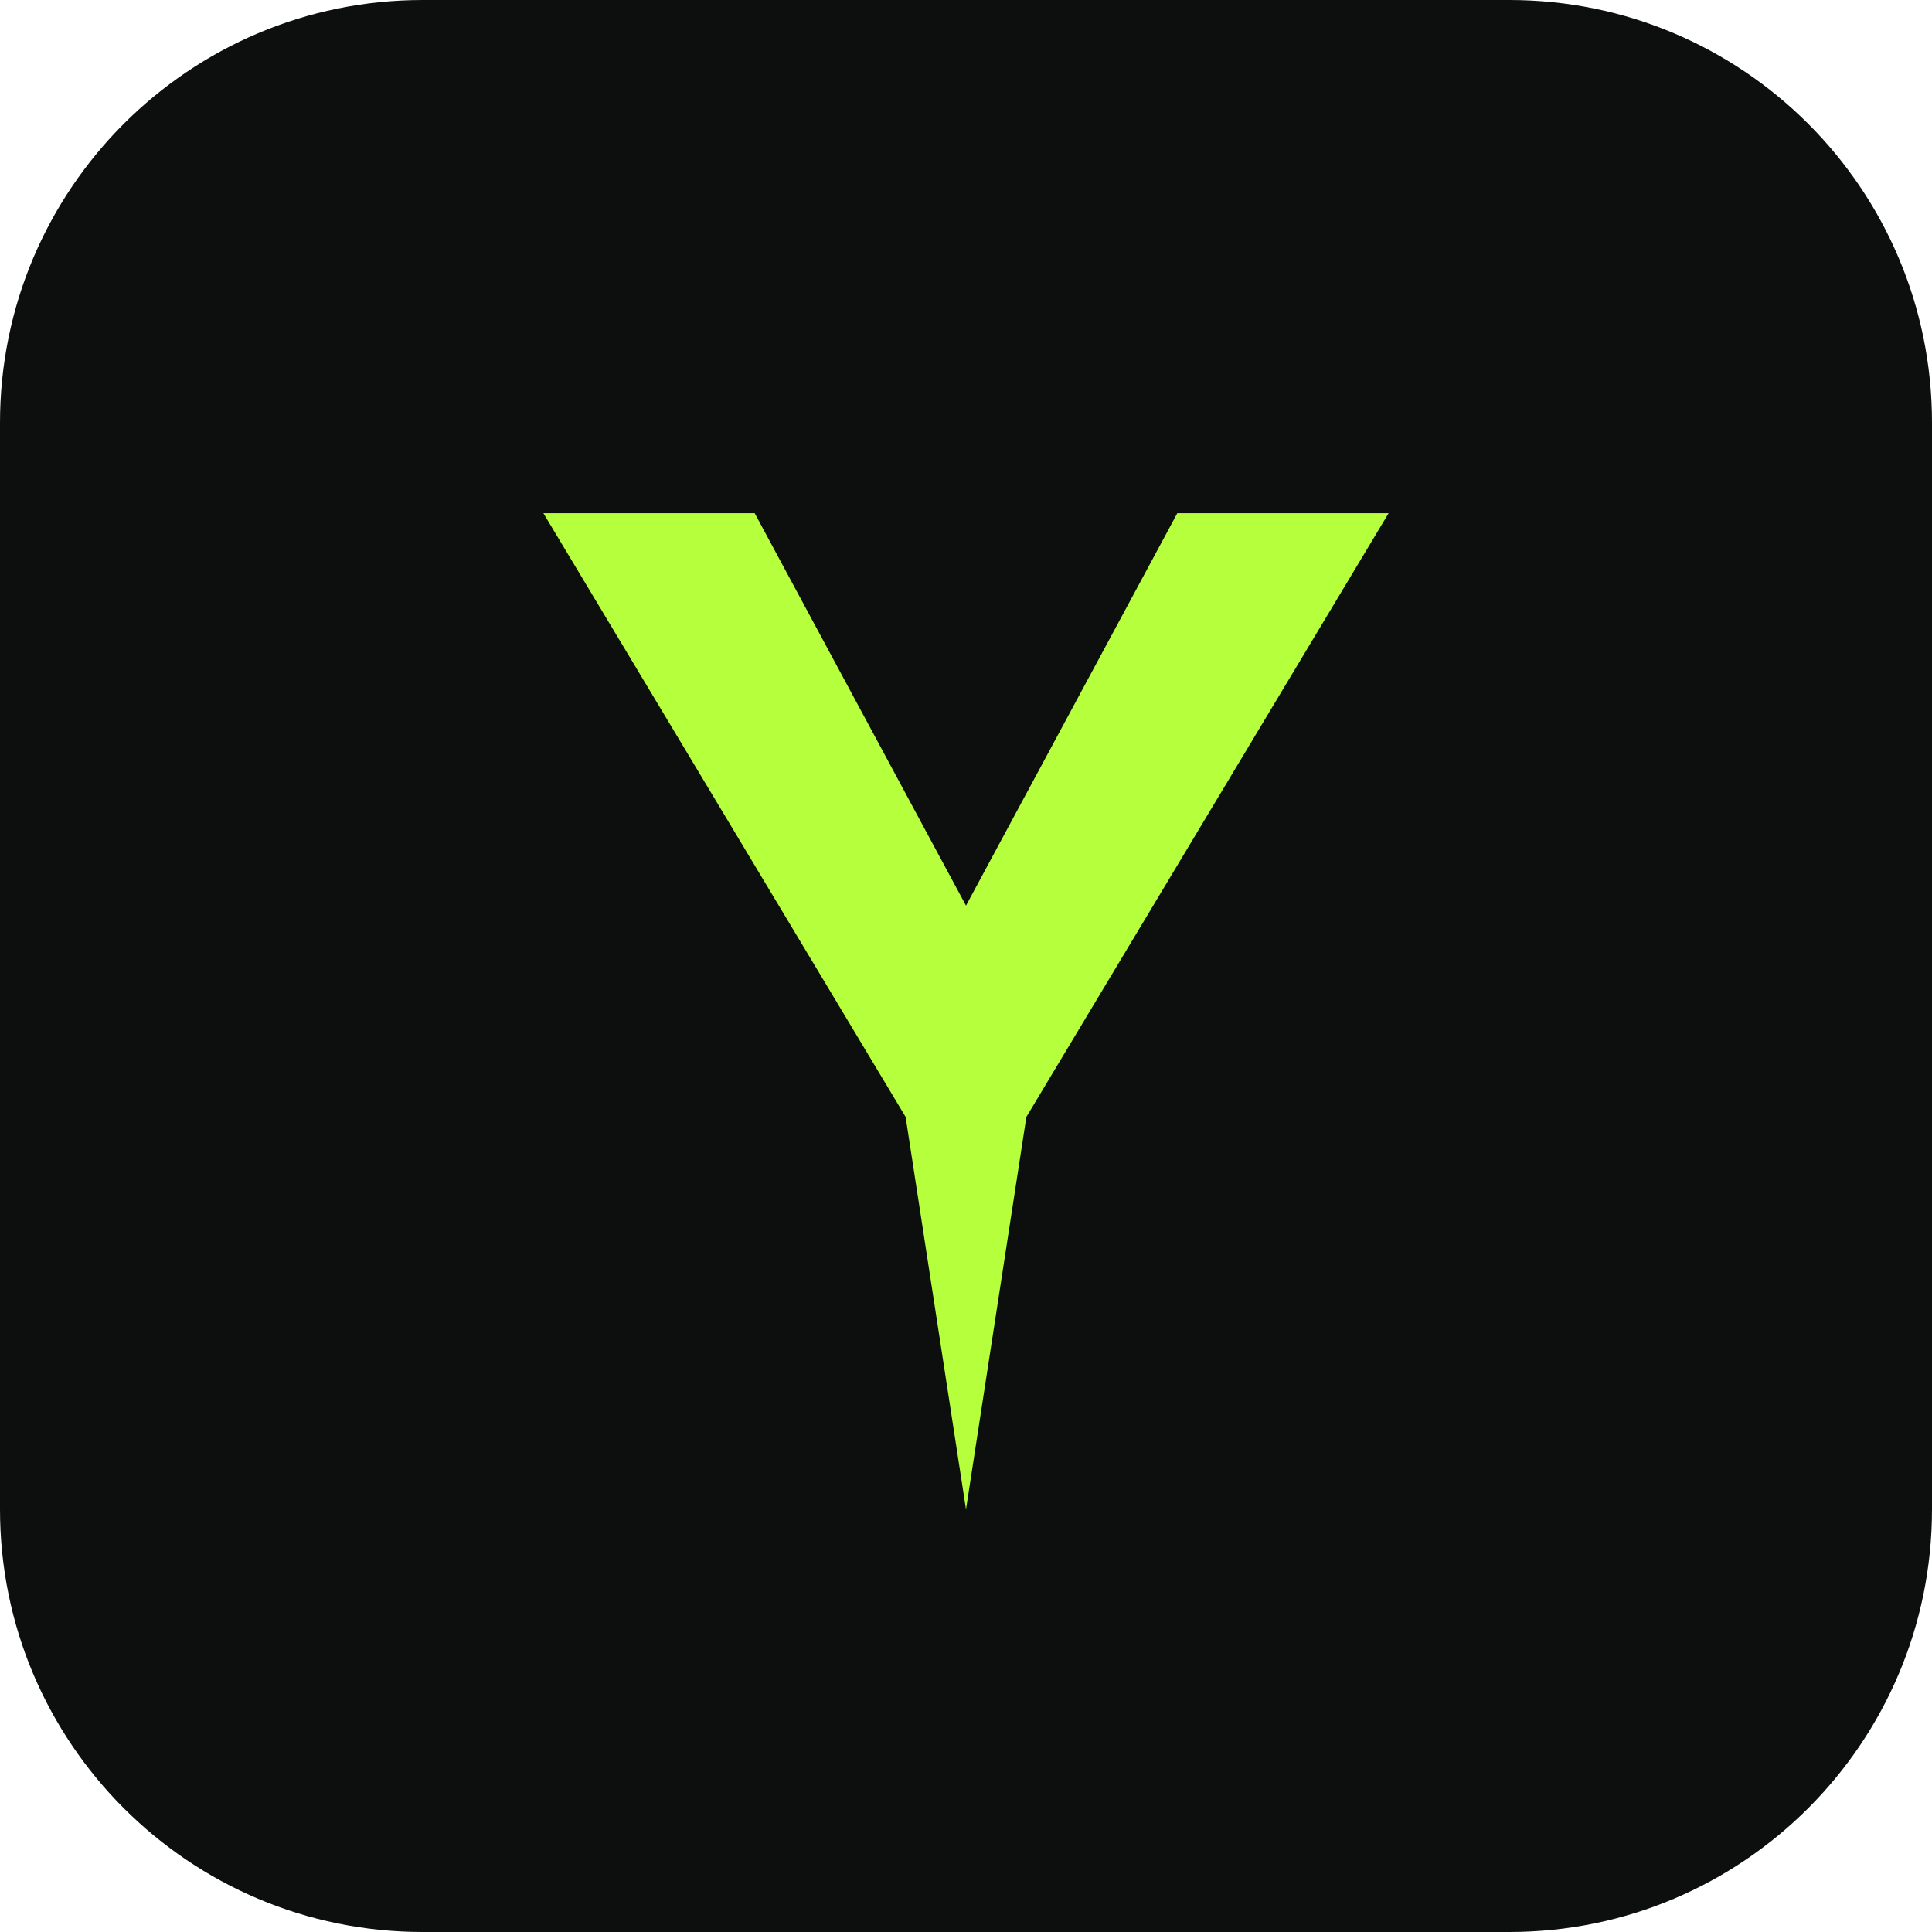
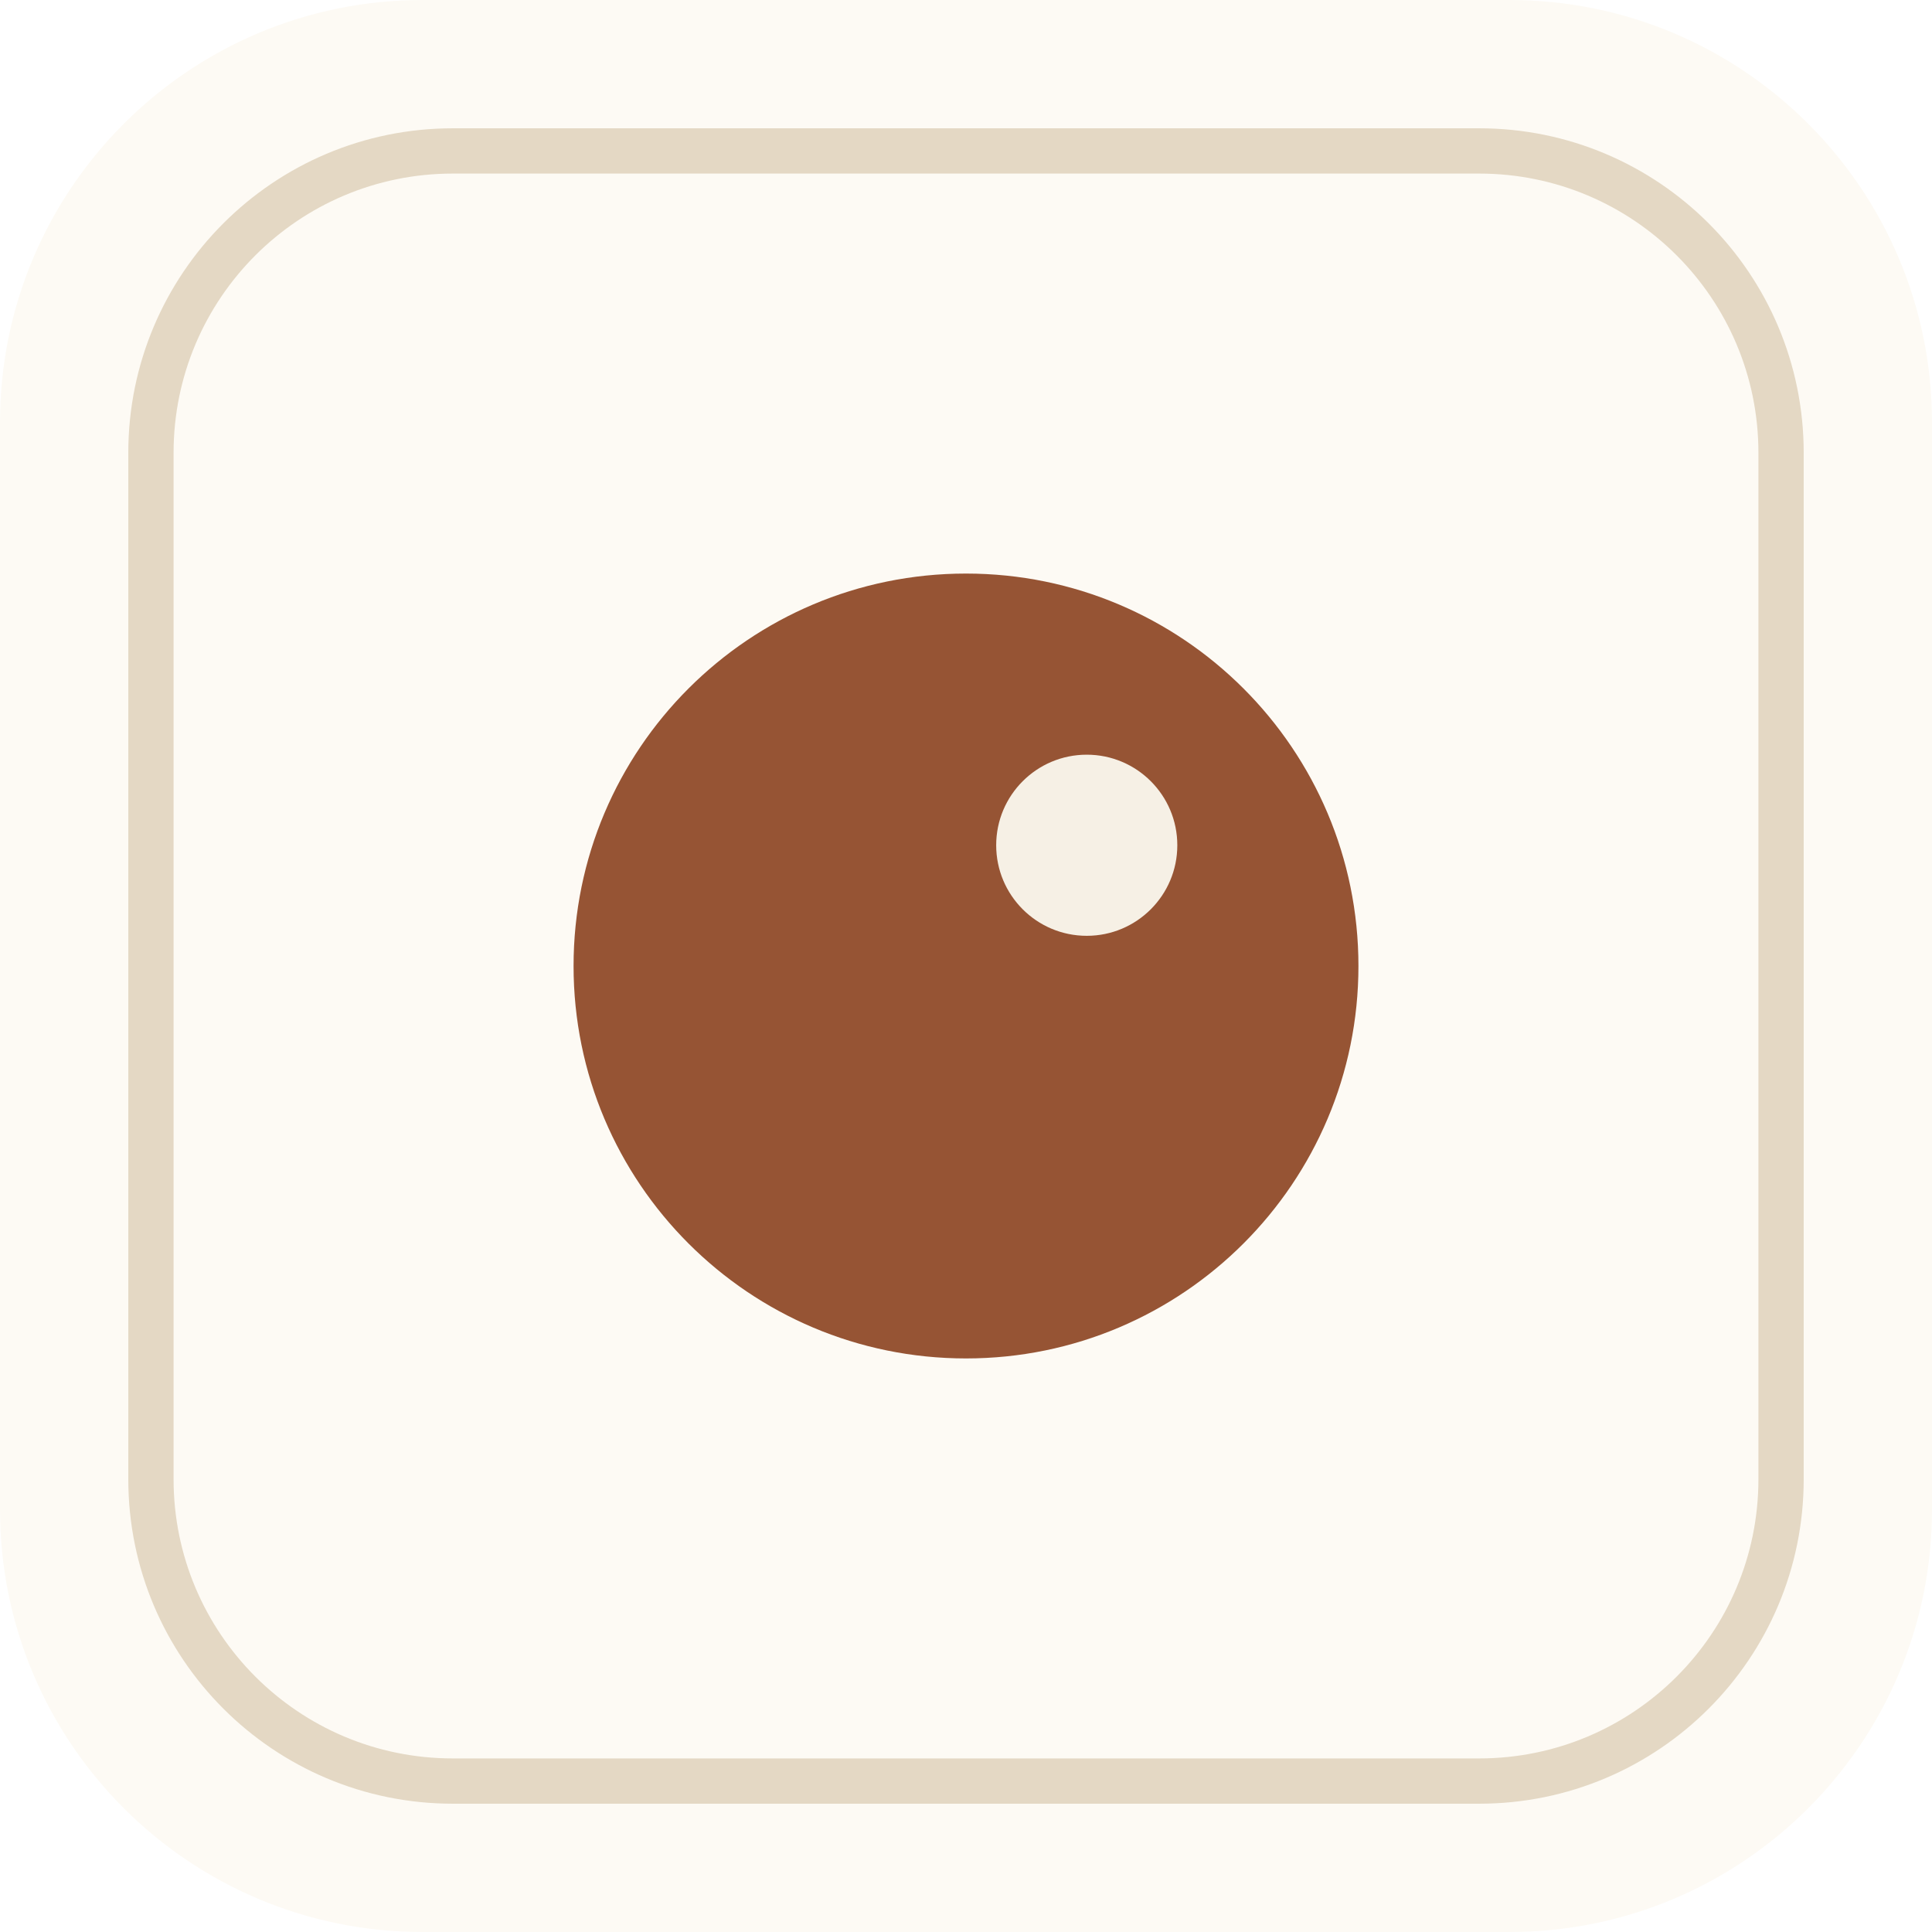
<svg xmlns="http://www.w3.org/2000/svg" viewBox="0 0 128 128">
-   <rect width="128" height="128" rx="28" fill="#0d0f0e" />
-   <path d="M36 34 L60 74 L64 100 L68 74 L92 34 L78 34 L64 60 L50 34 Z" fill="#b6ff3c" />
+   <rect width="128" height="128" rx="28" fill="#fdfaf4" />
+   <rect x="10" y="10" width="108" height="108" rx="20" fill="none" stroke="#e4d8c4" stroke-width="3" />
+   <circle cx="64" cy="64" r="26" fill="#965434" />
+   <circle cx="72" cy="56" r="6" fill="#f6f0e5" />
</svg>
